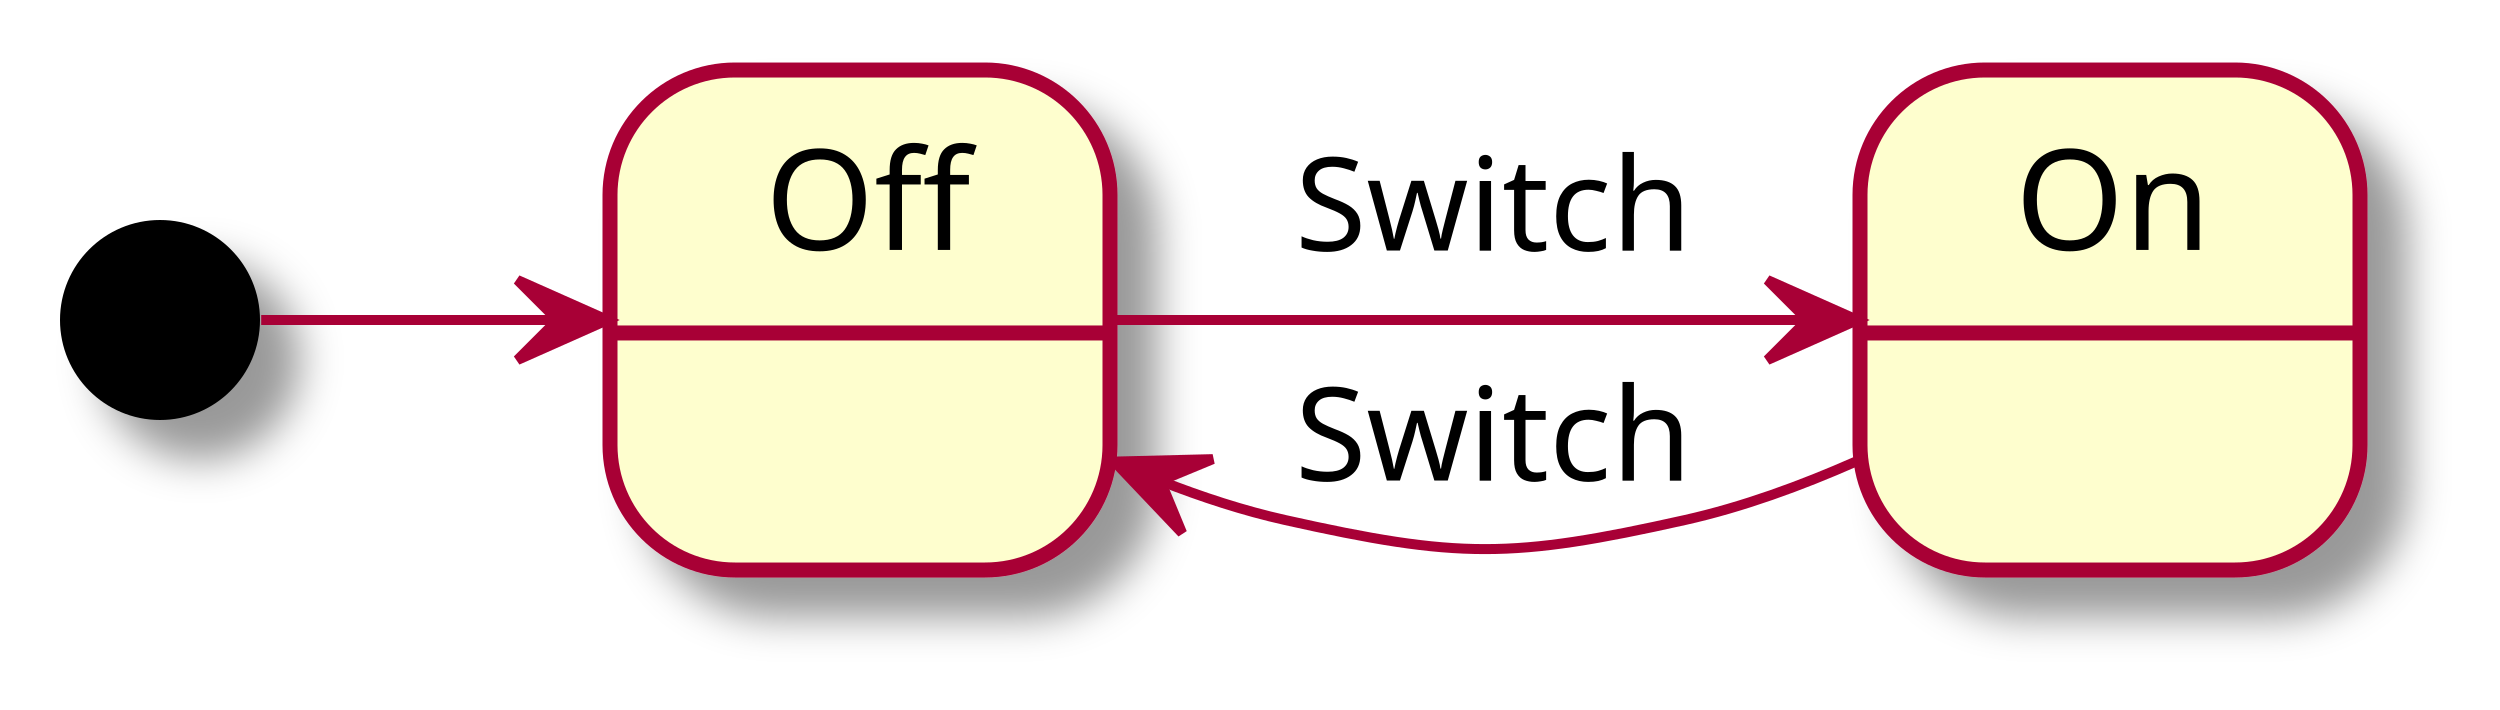
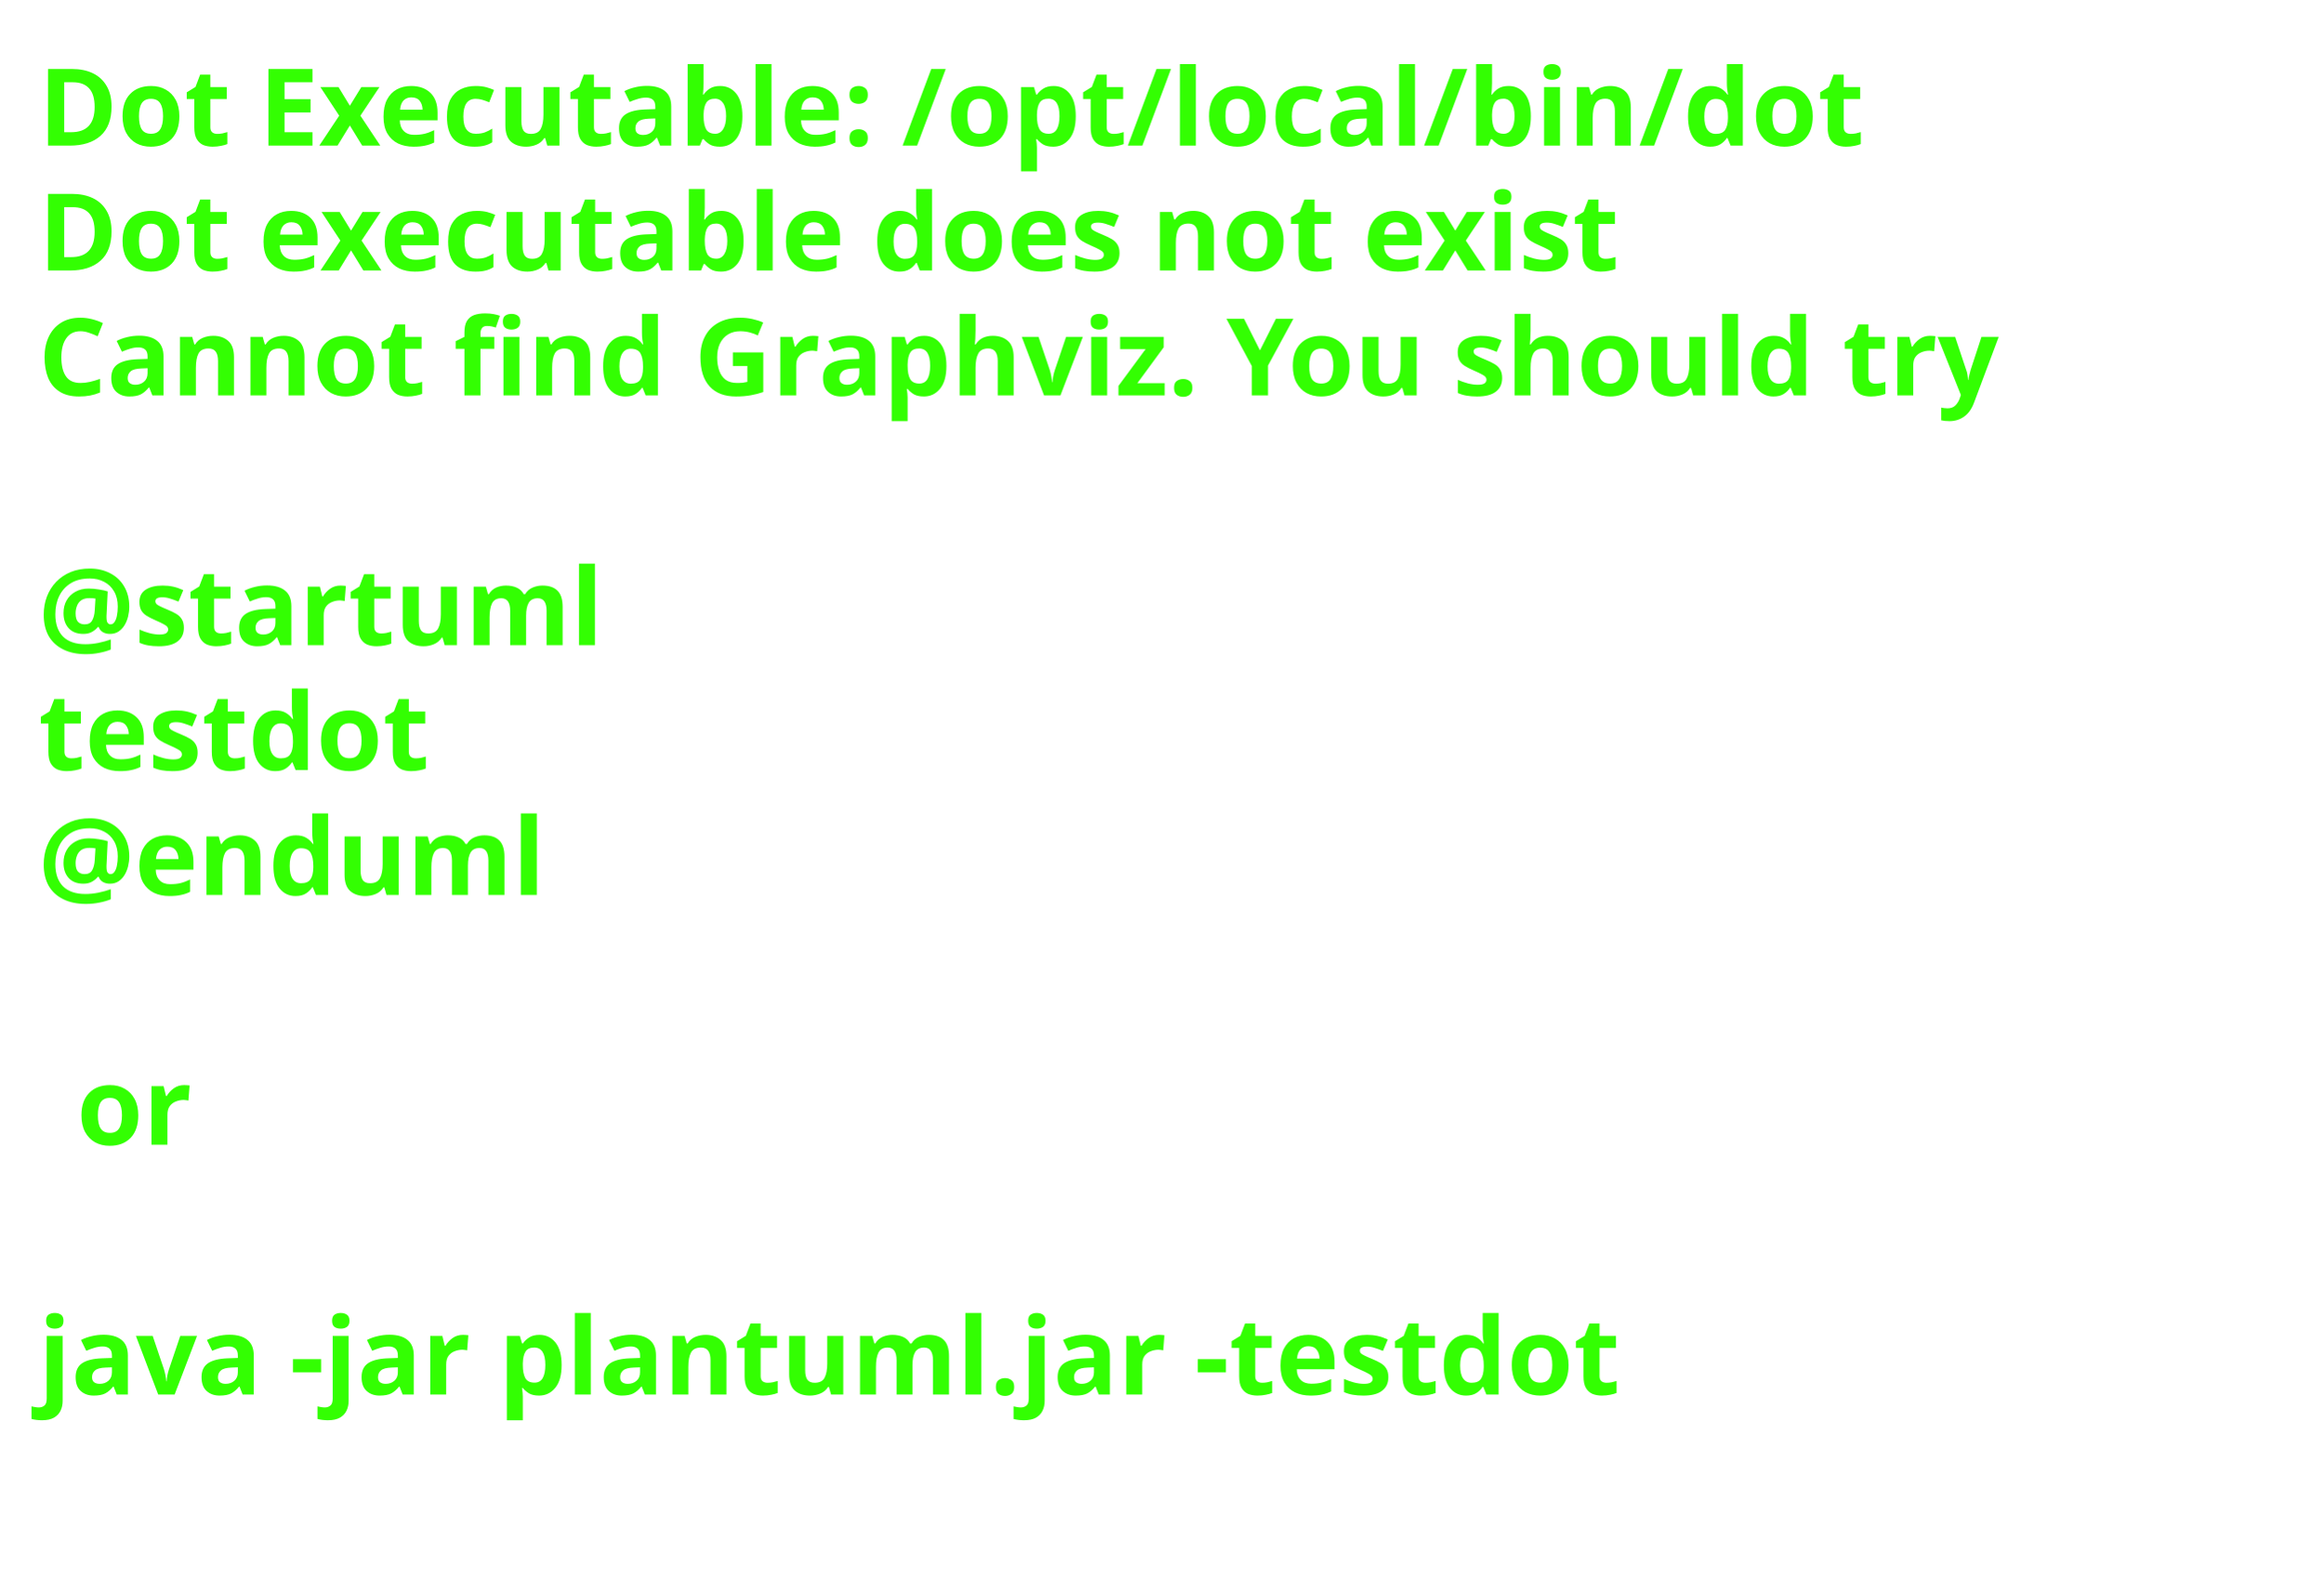
- <svg xmlns="http://www.w3.org/2000/svg" contentScriptType="application/ecmascript" contentStyleType="text/css" height="71px" preserveAspectRatio="none" style="width:250px;height:71px;" version="1.1" viewBox="0 0 250 71" width="250px" zoomAndPan="magnify">
-   <defs>
-     <filter height="300%" id="f1qtc62z7cgwaa" width="300%" x="-1" y="-1">
-       <feGaussianBlur result="blurOut" stdDeviation="2.0" />
-       <feColorMatrix in="blurOut" result="blurOut2" type="matrix" values="0 0 0 0 0 0 0 0 0 0 0 0 0 0 0 0 0 0 .4 0" />
-       <feOffset dx="4.0" dy="4.0" in="blurOut2" result="blurOut3" />
-       <feBlend in="SourceGraphic" in2="blurOut3" mode="normal" />
-     </filter>
-   </defs>
+ <svg xmlns="http://www.w3.org/2000/svg" contentStyleType="text/css" height="206px" preserveAspectRatio="none" style="width:303px;height:206px;background:#FFFFFF;" version="1.1" viewBox="0 0 303 206" width="303px" zoomAndPan="magnify">
+   <defs />
  <g>
-     <ellipse cx="16" cy="32" fill="#000000" filter="url(#f1qtc62z7cgwaa)" rx="10" ry="10" style="stroke:none;stroke-width:1.0;" />
-     <g id="Off">
-       <rect fill="#FEFECE" filter="url(#f1qtc62z7cgwaa)" height="50" rx="12.5" ry="12.5" style="stroke:#A80036;stroke-width:1.5;" width="50" x="61" y="7" />
-       <line style="stroke:#A80036;stroke-width:1.5;" x1="61" x2="111" y1="33.297" y2="33.297" />
-       <text fill="#000000" font-family="sans-serif" font-size="14" lengthAdjust="spacing" textLength="19" x="76.5" y="24.995">Off</text>
-     </g>
-     <g id="On">
-       <rect fill="#FEFECE" filter="url(#f1qtc62z7cgwaa)" height="50" rx="12.5" ry="12.5" style="stroke:#A80036;stroke-width:1.5;" width="50" x="186" y="7" />
-       <line style="stroke:#A80036;stroke-width:1.5;" x1="186" x2="236" y1="33.297" y2="33.297" />
-       <text fill="#000000" font-family="sans-serif" font-size="14" lengthAdjust="spacing" textLength="19" x="201.5" y="24.995">On</text>
-     </g>
-     <path d="M26.12,32 C35.94,32 45.77,32 55.6,32 " fill="none" id="*start-to-Off" style="stroke:#A80036;stroke-width:1.0;" />
-     <polygon fill="#A80036" points="60.74,32,51.74,28,55.74,32,51.74,36,60.74,32" style="stroke:#A80036;stroke-width:1.0;" />
-     <path d="M111.3,32 C131.29,32 159.27,32 180.5,32 " fill="none" id="Off-to-On" style="stroke:#A80036;stroke-width:1.0;" />
-     <polygon fill="#A80036" points="185.74,32,176.74,28,180.74,32,176.74,36,185.74,32" style="stroke:#A80036;stroke-width:1.0;" />
-     <text fill="#000000" font-family="sans-serif" font-size="13" lengthAdjust="spacing" textLength="38" x="129.5" y="25.067">Switch</text>
-     <path d="M185.57,46.16 C180.1,48.58 174.23,50.72 168.5,52 C151.15,55.88 145.85,55.88 128.5,52 C124.38,51.08 120.19,49.71 116.13,48.12 " fill="none" id="On-to-Off" style="stroke:#A80036;stroke-width:1.0;" />
-     <polygon fill="#A80036" points="111.43,46.16,118.21,53.303,116.048,48.076,121.276,45.914,111.43,46.16" style="stroke:#A80036;stroke-width:1.0;" />
-     <text fill="#000000" font-family="sans-serif" font-size="13" lengthAdjust="spacing" textLength="38" x="129.5" y="48.067">Switch</text>
+     <text fill="#33FF02" font-family="sans-serif" font-size="14" font-weight="bold" lengthAdjust="spacing" textLength="261" x="5" y="19">Dot Executable: /opt/local/bin/dot</text>
+     <text fill="#33FF02" font-family="sans-serif" font-size="14" font-weight="bold" lengthAdjust="spacing" textLength="237" x="5" y="35.297">Dot executable does not exist</text>
+     <text fill="#33FF02" font-family="sans-serif" font-size="14" font-weight="bold" lengthAdjust="spacing" textLength="291" x="5" y="51.594">Cannot find Graphviz. You should try</text>
+     <text fill="#33FF02" font-family="sans-serif" font-size="14" font-weight="bold" lengthAdjust="spacing" textLength="5" x="5" y="67.891"> </text>
+     <text fill="#33FF02" font-family="sans-serif" font-size="14" font-weight="bold" lengthAdjust="spacing" textLength="79" x="5" y="84.188">@startuml</text>
+     <text fill="#33FF02" font-family="sans-serif" font-size="14" font-weight="bold" lengthAdjust="spacing" textLength="57" x="5" y="100.484">testdot</text>
+     <text fill="#33FF02" font-family="sans-serif" font-size="14" font-weight="bold" lengthAdjust="spacing" textLength="72" x="5" y="116.781">@enduml</text>
+     <text fill="#33FF02" font-family="sans-serif" font-size="14" font-weight="bold" lengthAdjust="spacing" textLength="5" x="5" y="133.078"> </text>
+     <text fill="#33FF02" font-family="sans-serif" font-size="14" font-weight="bold" lengthAdjust="spacing" textLength="17" x="10" y="149.375">or</text>
+     <text fill="#33FF02" font-family="sans-serif" font-size="14" font-weight="bold" lengthAdjust="spacing" textLength="5" x="5" y="165.672"> </text>
+     <text fill="#33FF02" font-family="sans-serif" font-size="14" font-weight="bold" lengthAdjust="spacing" textLength="227" x="5" y="181.969">java -jar plantuml.jar -testdot</text>
+     <text fill="#33FF02" font-family="sans-serif" font-size="14" font-weight="bold" lengthAdjust="spacing" textLength="5" x="5" y="198.266"> </text>
  </g>
</svg>
